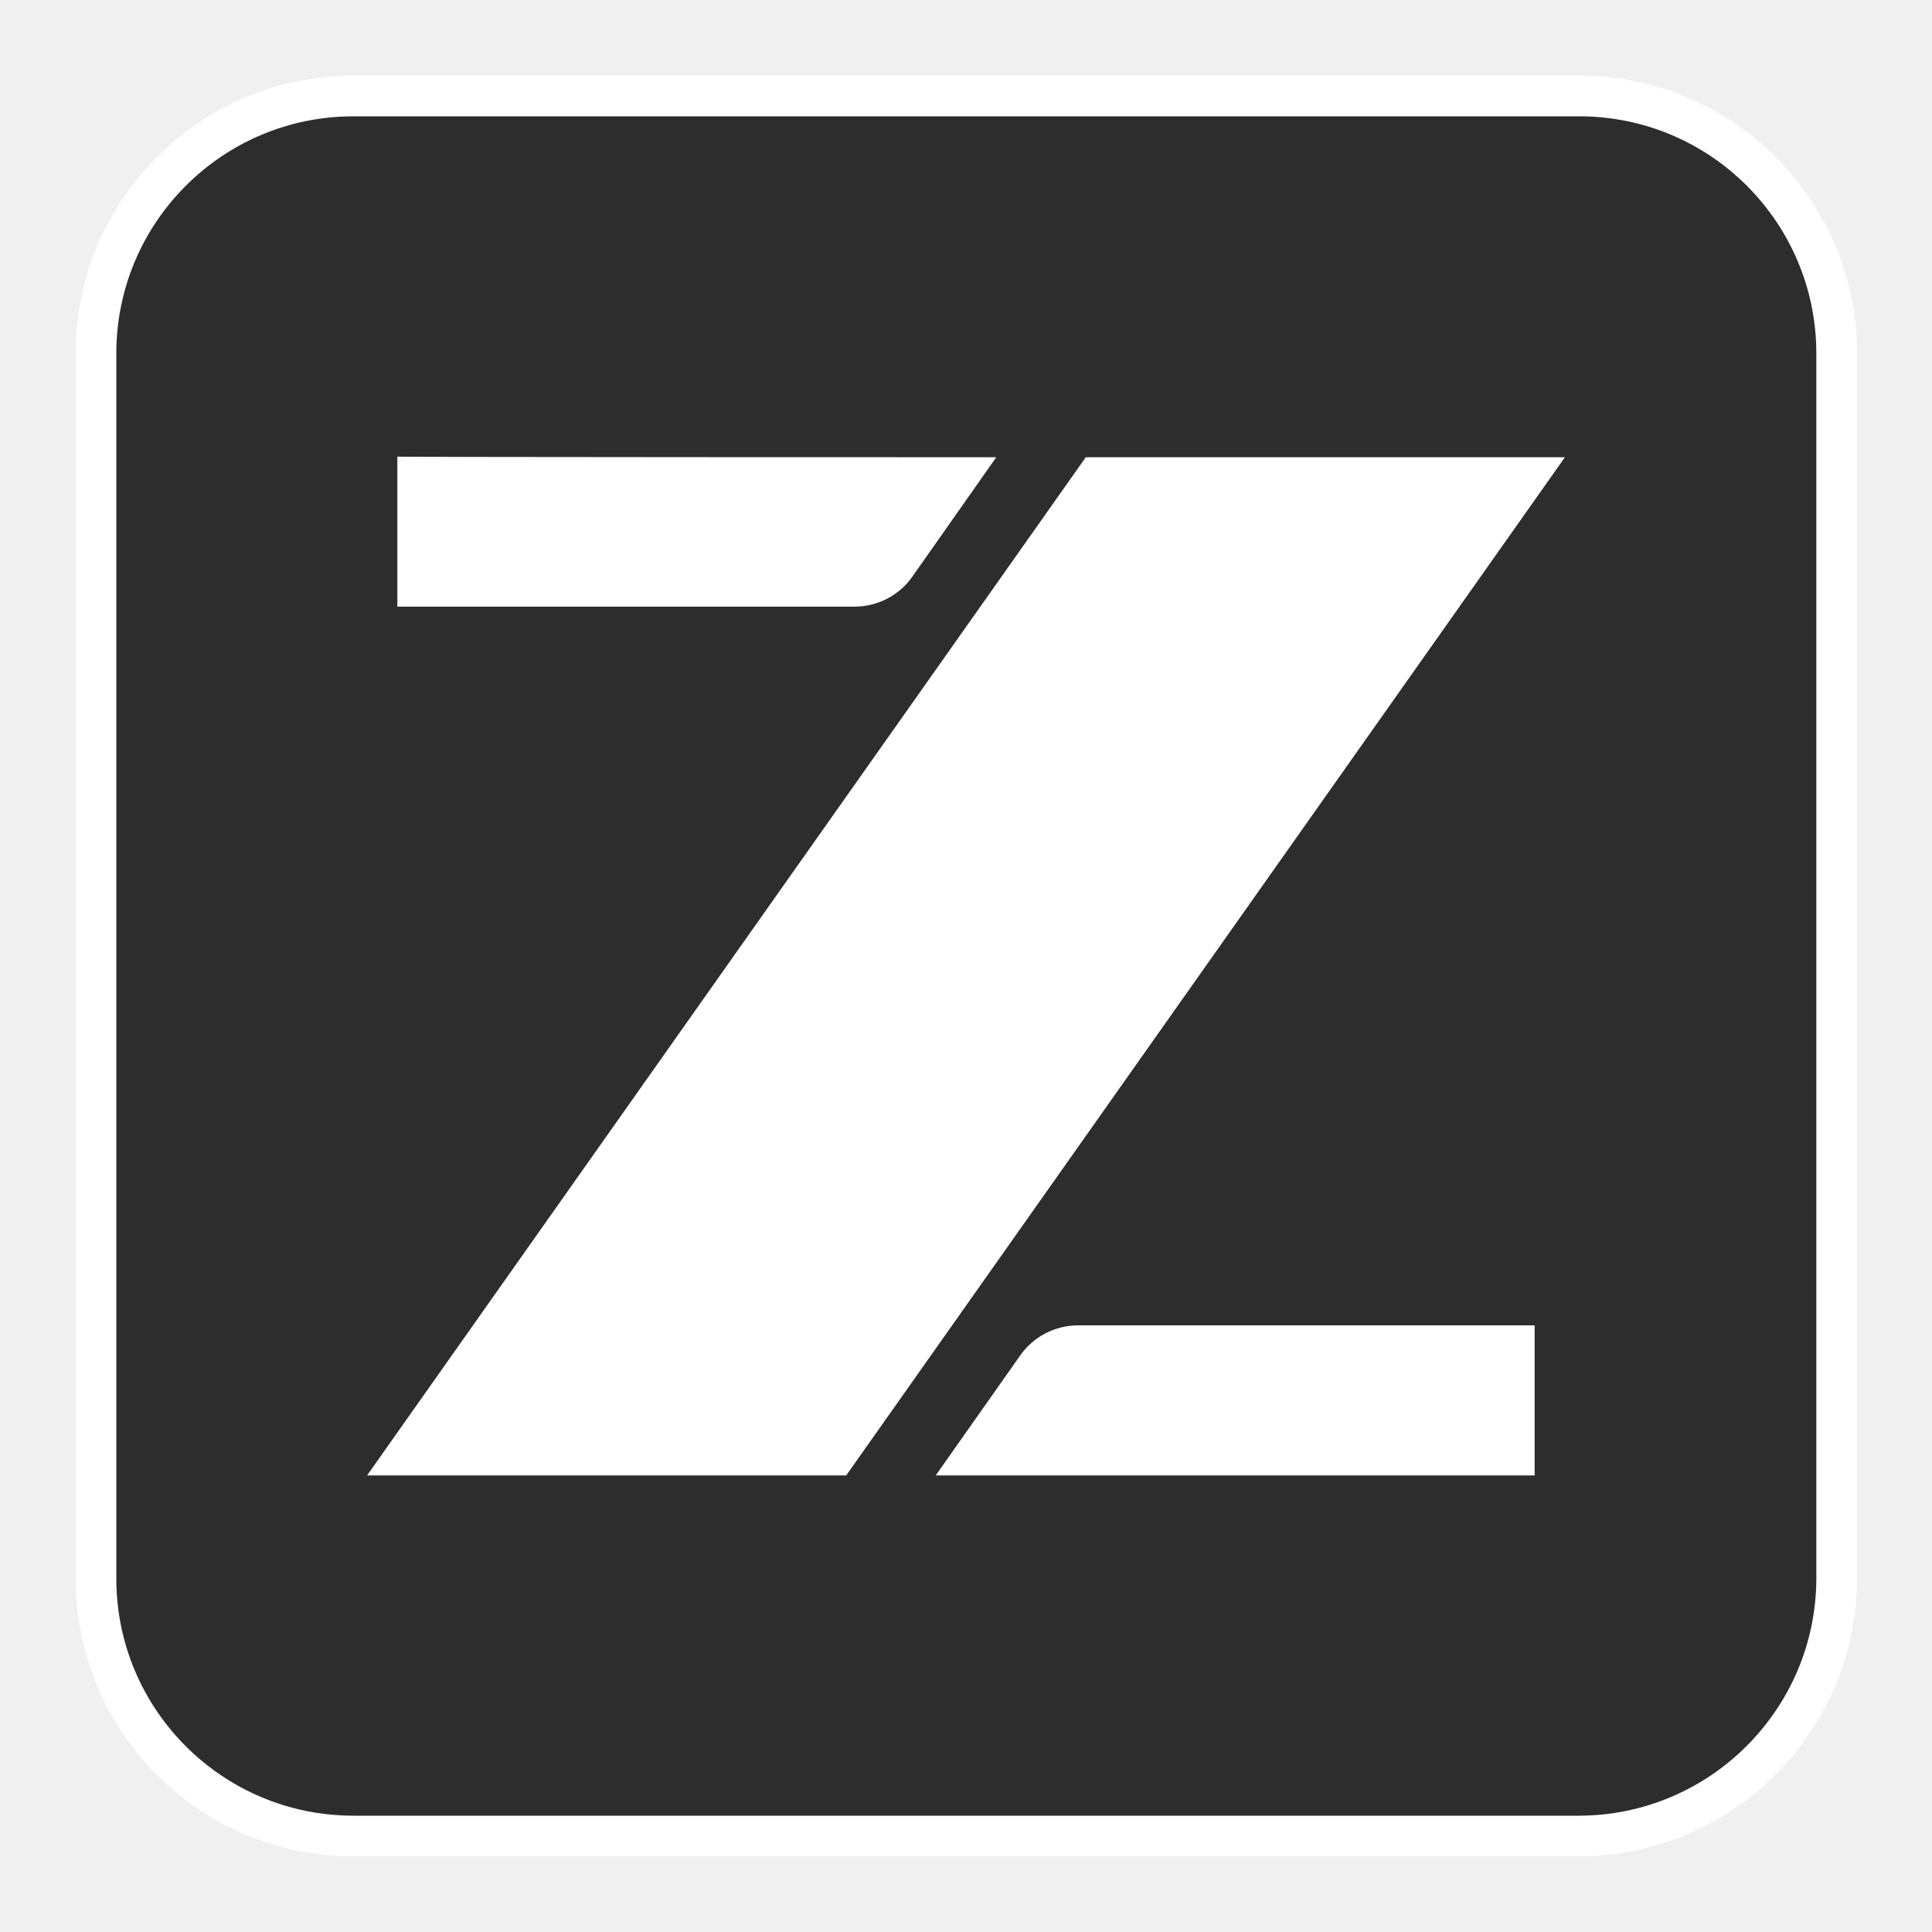
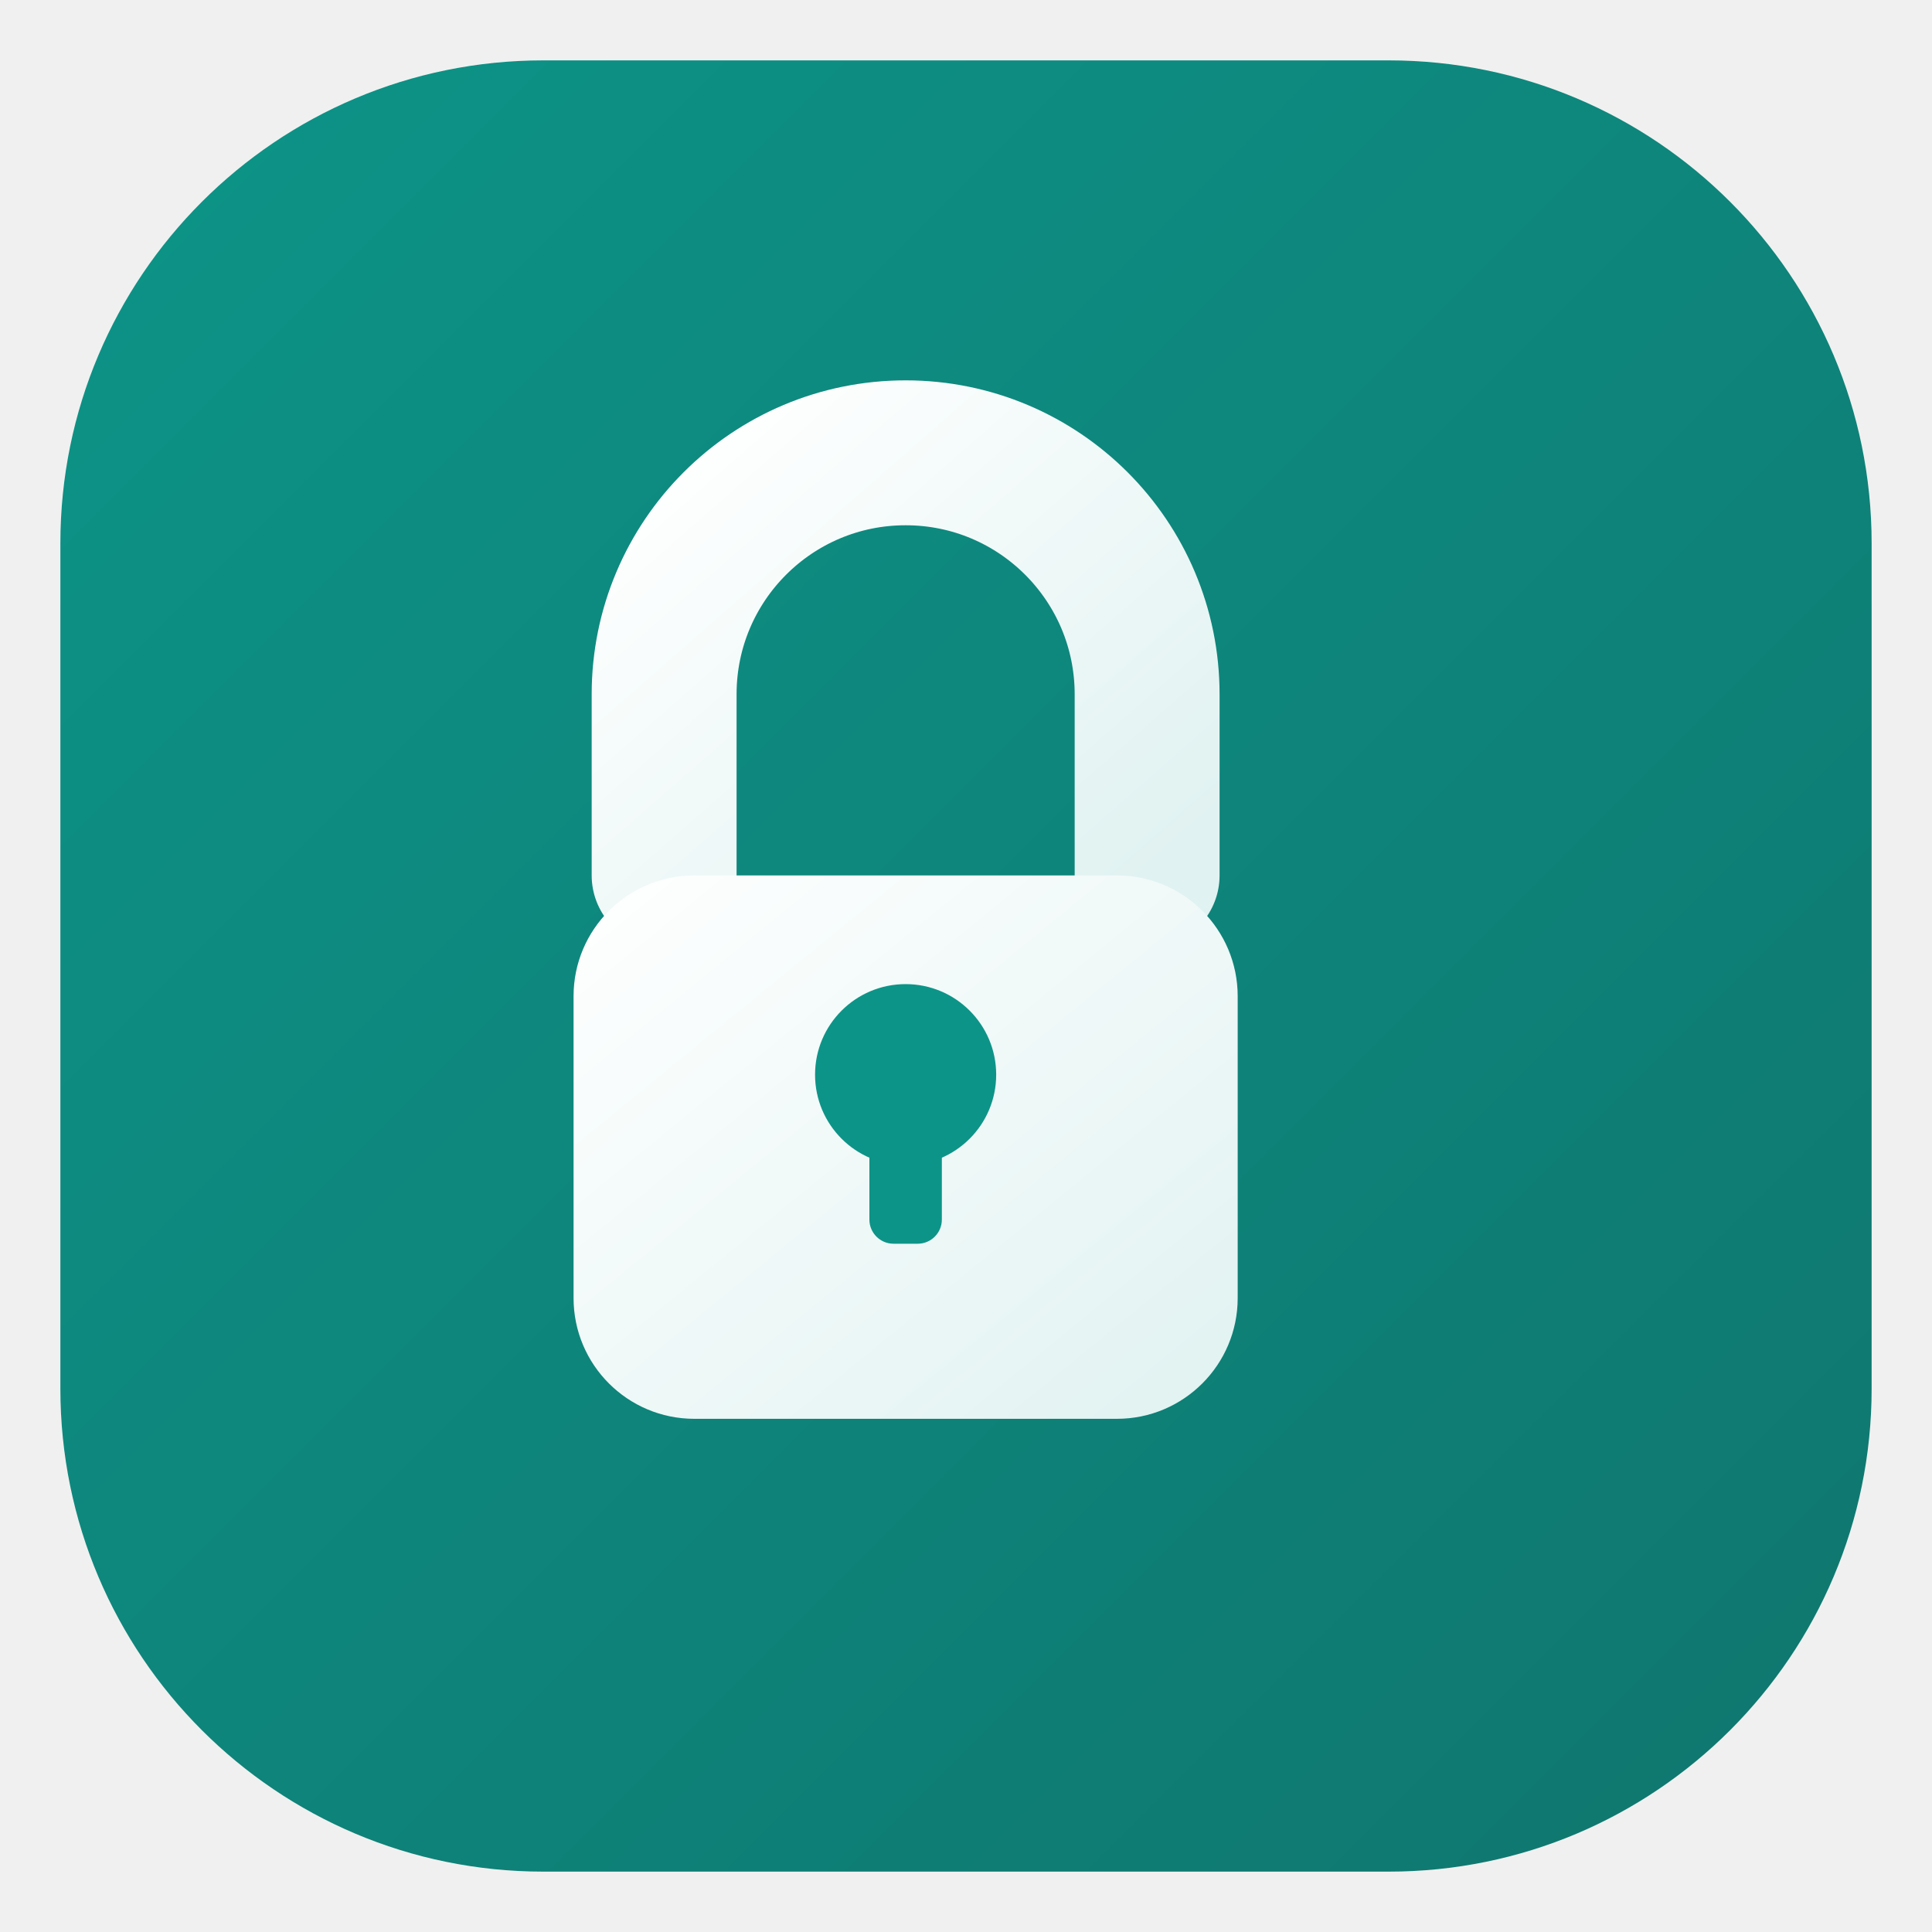
- <svg xmlns="http://www.w3.org/2000/svg" version="1.1" x="0px" y="0px" viewBox="0 0 30 30" style="enable-background:new 0 0 30 30;" xml:space="preserve">
+ <svg xmlns="http://www.w3.org/2000/svg" version="1.1" viewBox="0 0 32 32" xml:space="preserve">
  <defs>
-     <style type="text/css">
-     .st194{fill:#2D2D2D;stroke:#FFFFFF;stroke-width:0.632;stroke-miterlimit:10;}
-     .st23{fill:#FFFFFF;}
- 
-     .z-breathe {
-       animation: breathe 2.5s ease-in-out infinite;
-     }
- 
-     @keyframes breathe {
-       0%, 100% { opacity: 0.7; }
-       50% { opacity: 1; }
-     }
-   </style>
+     <linearGradient id="shield-grad" x1="0%" y1="0%" x2="100%" y2="100%">
+       <stop offset="0%" stop-color="#0d9488" />
+       <stop offset="100%" stop-color="#0f766e" />
+     </linearGradient>
+     <linearGradient id="lock-grad" x1="0%" y1="0%" x2="100%" y2="100%">
+       <stop offset="0%" stop-color="#ffffff" />
+       <stop offset="100%" stop-color="#e0f2f1" />
+     </linearGradient>
  </defs>
-   <g>
-     <path class="st194" d="M24.51,28.51H5.49c-2.21,0-4-1.79-4-4V5.49c0-2.21,1.79-4,4-4h19.03c2.21,0,4,1.79,4,4v19.03     C28.51,26.72,26.72,28.51,24.51,28.51z" />
-     <g class="z-breathe">
-       <path class="st23" d="M15.47,7.1l-1.3,1.85c-0.2,0.29-0.54,0.47-0.9,0.47h-7.1V7.09C6.16,7.1,15.47,7.1,15.47,7.1z" />
-       <polygon class="st23" points="24.3,7.1 13.14,22.91 5.7,22.91 16.86,7.1" />
-       <path class="st23" d="M14.53,22.91l1.31-1.86c0.2-0.29,0.54-0.47,0.9-0.47h7.09v2.33H14.53z" />
-     </g>
-   </g>
+   <rect x="1" y="1" width="30" height="30" rx="8" ry="8" fill="url(#shield-grad)" />
+   <path d="M11 14.5V11.5C11 9.29 12.79 7.5 15 7.5C17.21 7.5 19 9.29 19 11.5V14.5" fill="none" stroke="url(#lock-grad)" stroke-width="2.4" stroke-linecap="round" />
+   <rect x="9.5" y="14.5" width="11" height="9" rx="2" ry="2" fill="url(#lock-grad)" />
+   <circle cx="15" cy="17.8" r="1.5" fill="#0d9488" />
+   <rect x="14.4" y="17.8" width="1.2" height="2.8" rx="0.4" fill="#0d9488" />
</svg>
